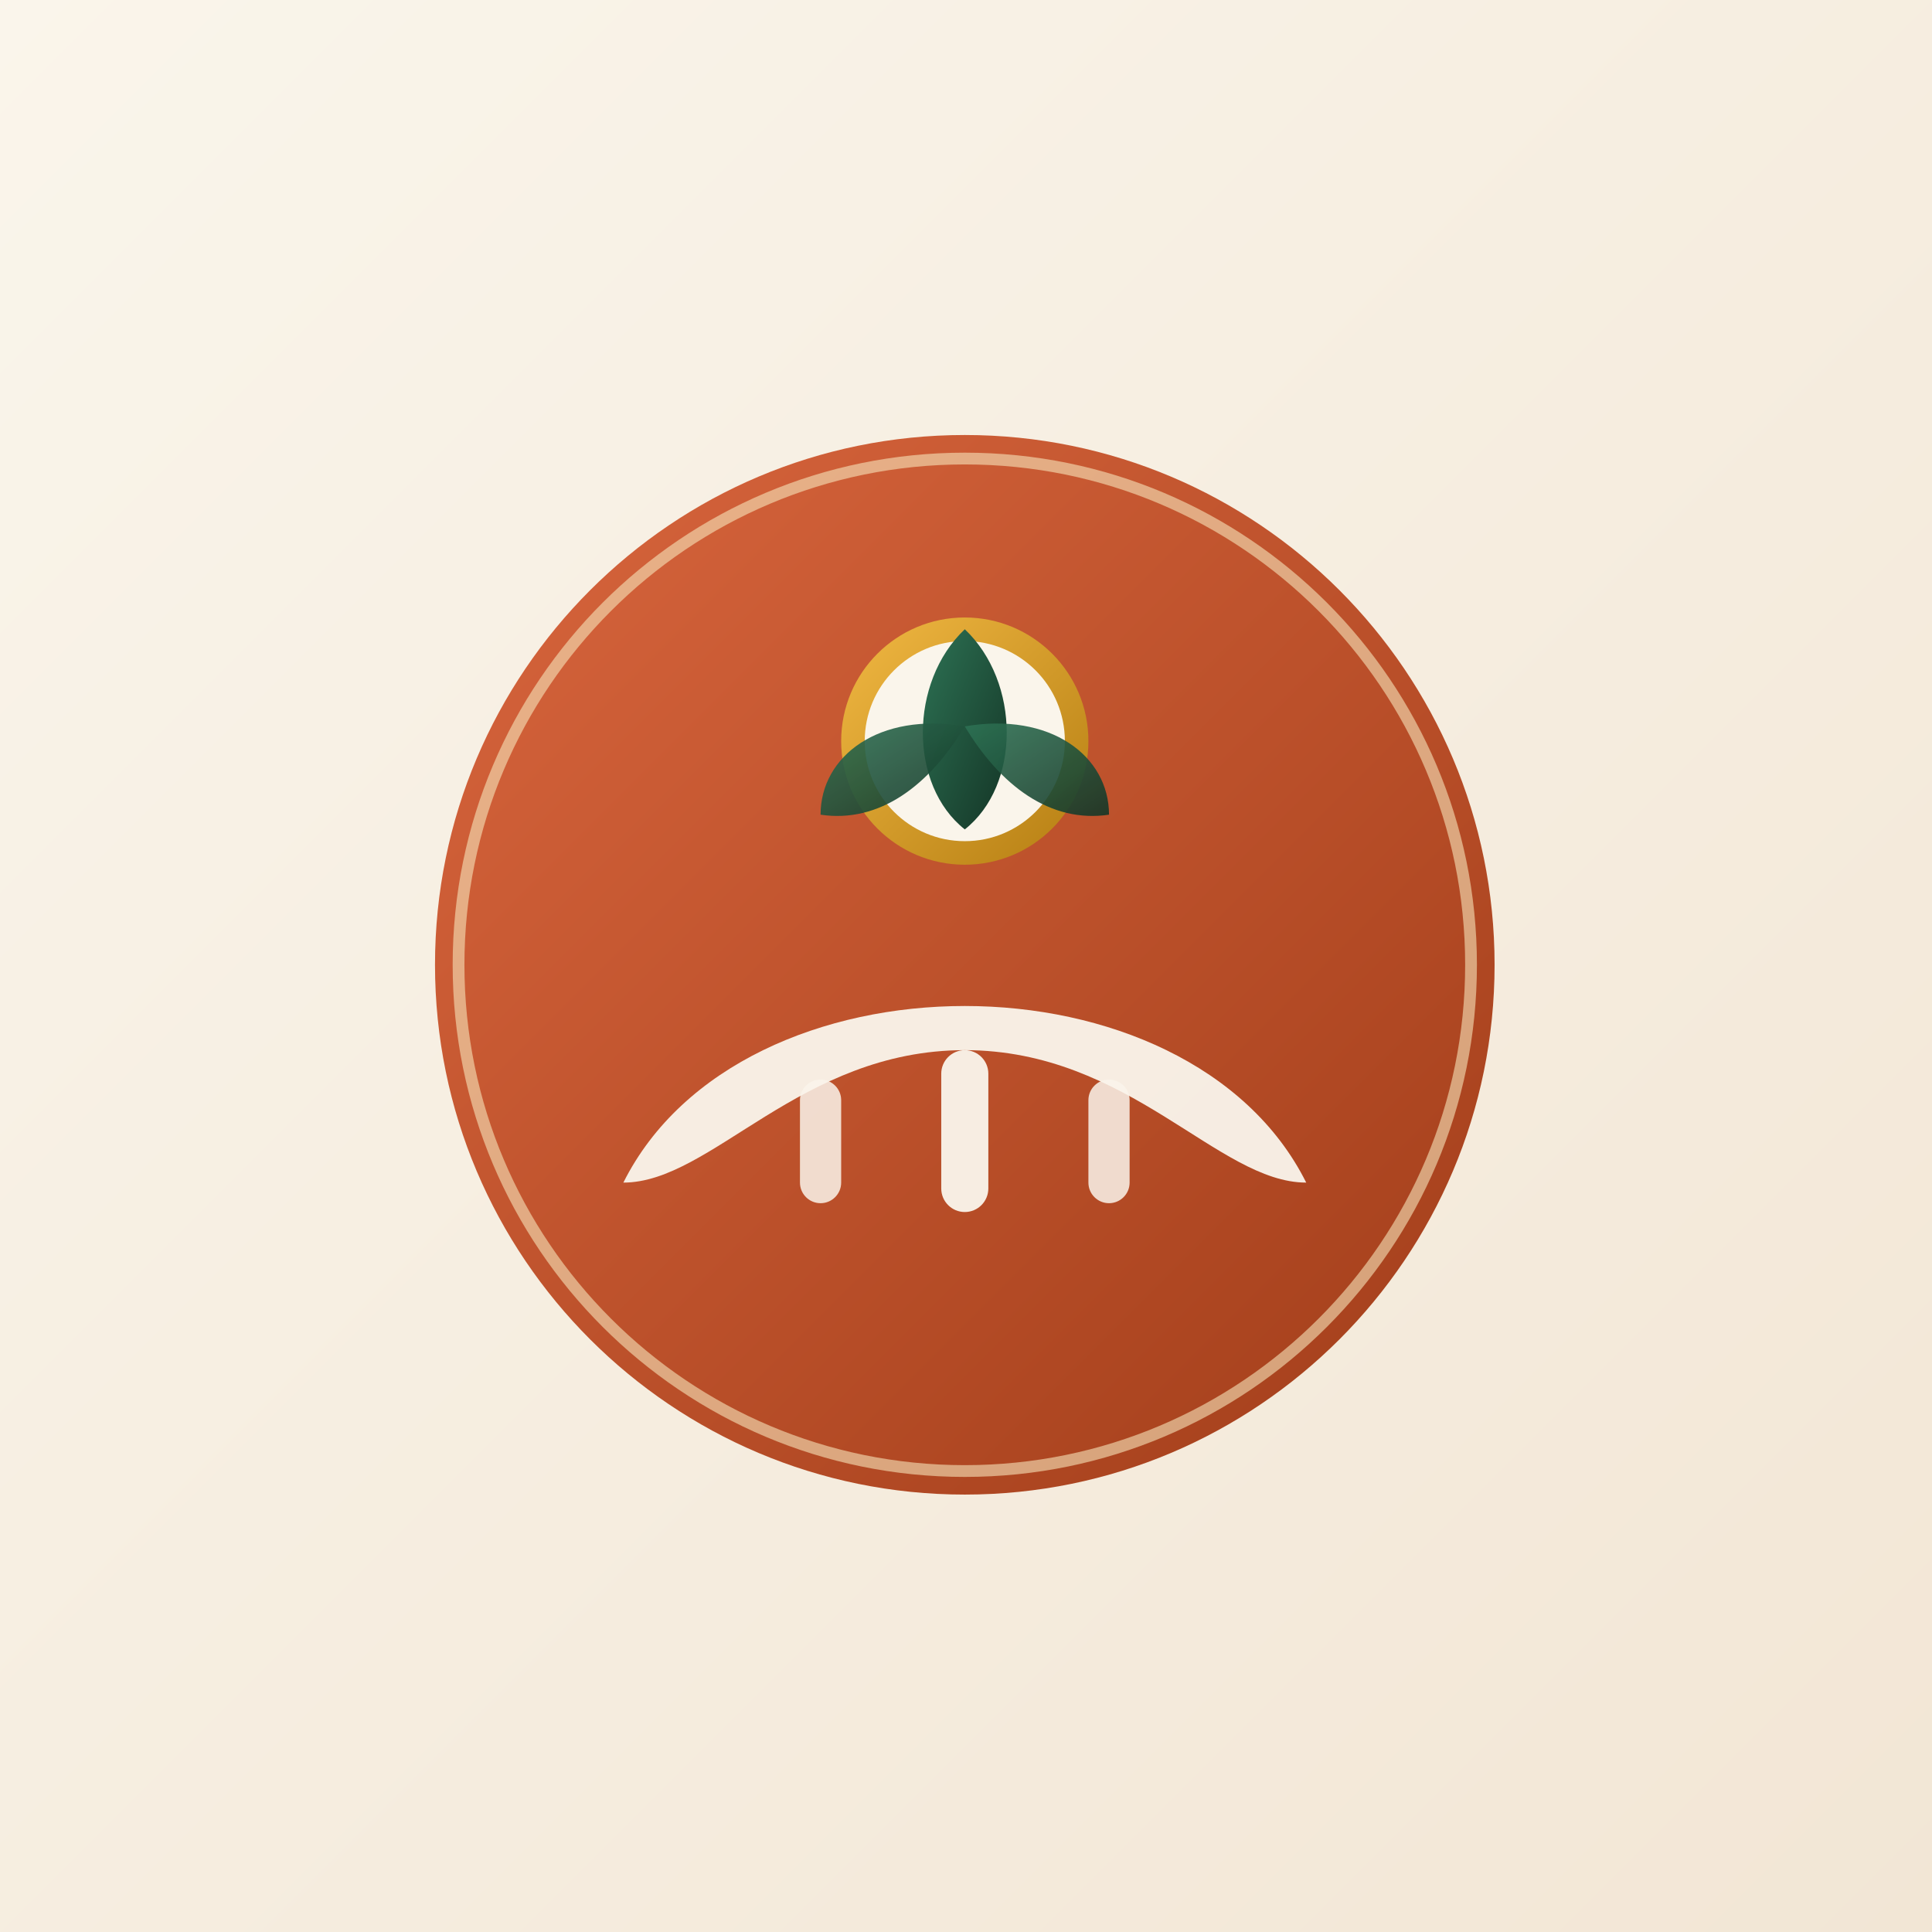
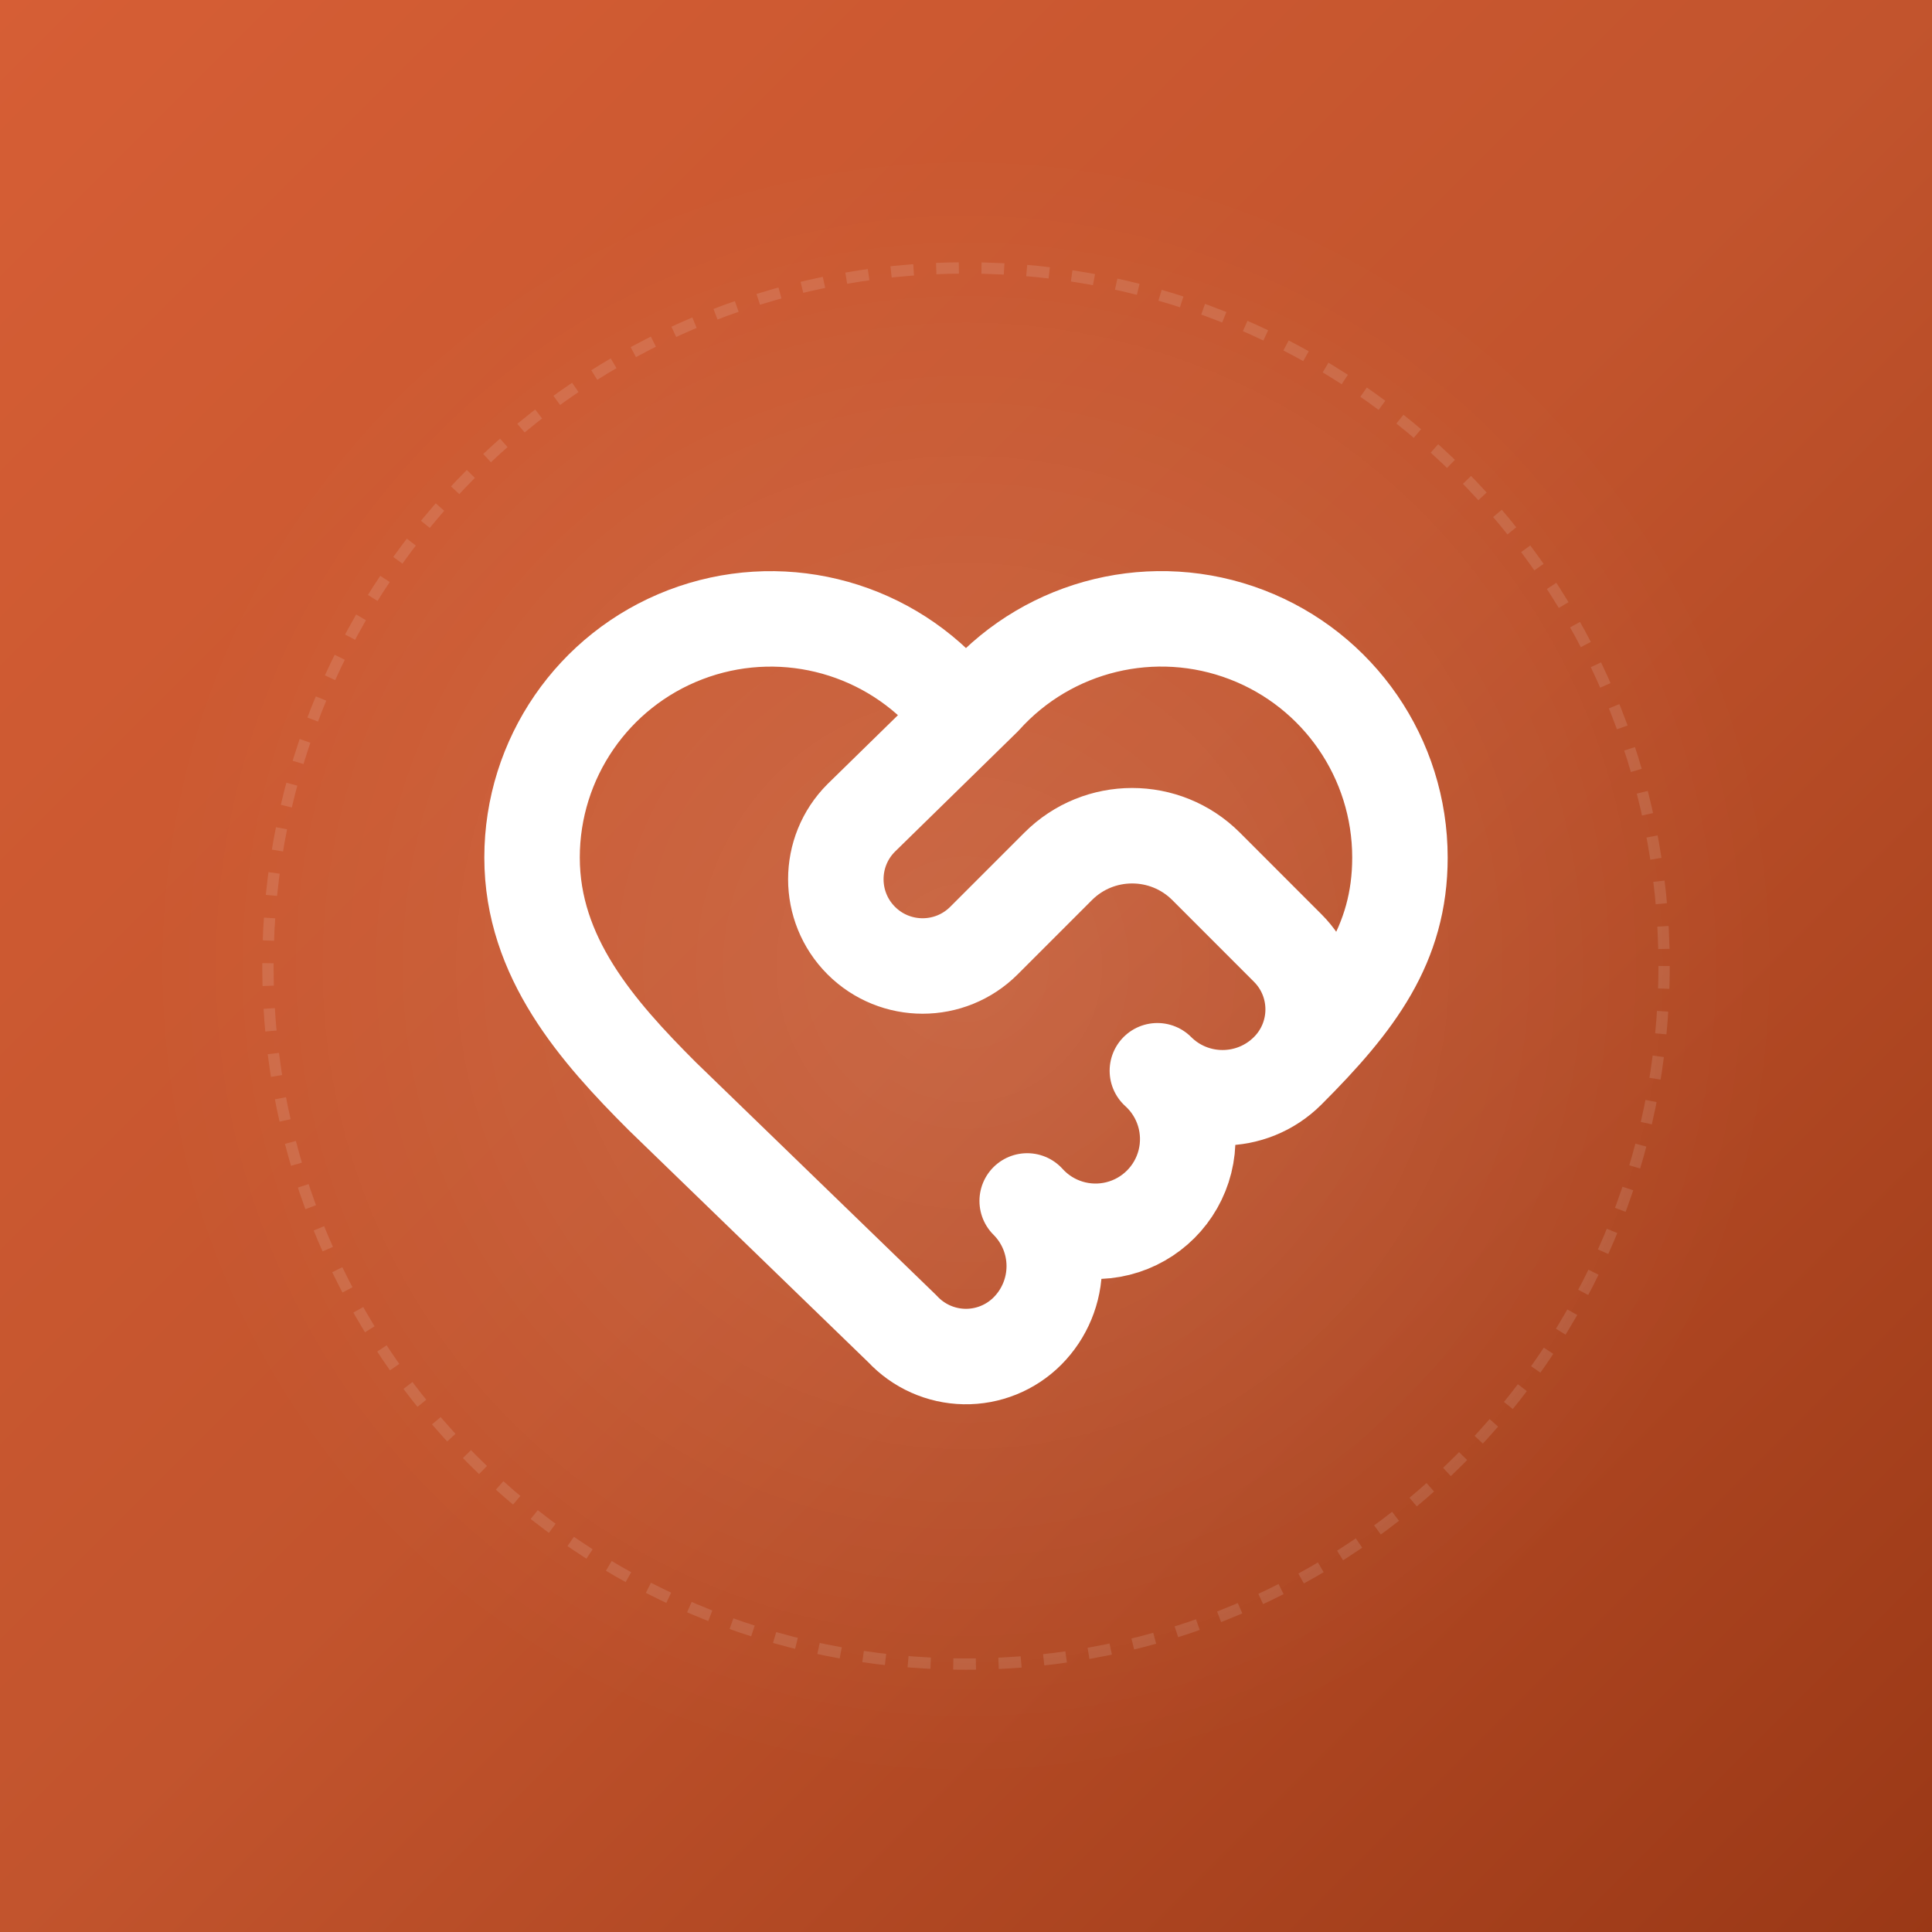
<svg xmlns="http://www.w3.org/2000/svg" viewBox="0 0 512 512" width="512" height="512">
  <defs>
-     <linearGradient id="mBgGrad" x1="0%" y1="0%" x2="100%" y2="100%">
-       <stop offset="0%" stop-color="#FAF5EB" />
-       <stop offset="100%" stop-color="#F2E6D5" />
+     <linearGradient id="mTerracottaGrad" x1="0%" y1="0%" x2="100%" y2="100%">
+       <stop offset="0%" stop-color="#D65E35" />
+       <stop offset="50%" stop-color="#C2542D" />
+       <stop offset="100%" stop-color="#9A3816" />
    </linearGradient>
-     <linearGradient id="mTerracotta" x1="0%" y1="0%" x2="100%" y2="100%">
-       <stop offset="0%" stop-color="#D9663E" />
-       <stop offset="100%" stop-color="#A13D19" />
-     </linearGradient>
-     <linearGradient id="mGold" x1="0%" y1="0%" x2="100%" y2="100%">
-       <stop offset="0%" stop-color="#F1B843" />
-       <stop offset="100%" stop-color="#B57E12" />
-     </linearGradient>
-     <linearGradient id="mForest" x1="0%" y1="0%" x2="100%" y2="100%">
-       <stop offset="0%" stop-color="#2D7254" />
-       <stop offset="100%" stop-color="#143526" />
-     </linearGradient>
+     <radialGradient id="innerGlow" cx="50%" cy="50%" r="50%">
+       <stop offset="0%" stop-color="#FFFFFF" stop-opacity="0.12" />
+       <stop offset="100%" stop-color="#FFFFFF" stop-opacity="0" />
+     </radialGradient>
  </defs>
-   <rect width="512" height="512" fill="url(#mBgGrad)" />
-   <g transform="translate(56, 56) scale(0.78)">
-     <circle cx="256" cy="256" r="180" fill="url(#mTerracotta)" />
-     <circle cx="256" cy="256" r="172" fill="none" stroke="#F6E4BA" stroke-width="4" opacity="0.6" />
-     <path d="M 140 330 C 180 250, 332 250, 372 330 C 342 330, 312 285, 256 285 C 200 285, 170 330, 140 330 Z" fill="#FAF5EB" opacity="0.95" />
-     <circle cx="256" cy="180" r="42" fill="url(#mGold)" />
-     <circle cx="256" cy="180" r="34" fill="#FAF5EB" />
-     <path d="M 256 142 C 275 160, 275 195, 256 210 C 237 195, 237 160, 256 142 Z" fill="url(#mForest)" />
-     <path d="M 256 175 C 285 170, 305 185, 305 205 C 285 208, 268 195, 256 175 Z" fill="url(#mForest)" opacity="0.9" />
-     <path d="M 256 175 C 227 170, 207 185, 207 205 C 227 208, 244 195, 256 175 Z" fill="url(#mForest)" opacity="0.9" />
-     <rect x="248" y="285" width="16" height="55" rx="8" fill="#FAF5EB" opacity="0.95" />
-     <rect x="200" y="295" width="14" height="42" rx="7" fill="#FAF5EB" opacity="0.85" />
-     <rect x="298" y="295" width="14" height="42" rx="7" fill="#FAF5EB" opacity="0.85" />
+   <rect width="512" height="512" fill="url(#mTerracottaGrad)" />
+   <circle cx="256" cy="256" r="220" fill="url(#innerGlow)" />
+   <circle cx="256" cy="256" r="185" fill="none" stroke="#FFFFFF" stroke-opacity="0.12" stroke-width="3" stroke-dasharray="6 6" />
+   <g transform="translate(256, 256) scale(11.5) translate(-12, -12)">
+     <path d="M19.414 14.414C21 12.828 22 11.5 22 9.5a5.5 5.5 0 0 0-9.591-3.676.6.6 0 0 1-.818.001A5.5 5.5 0 0 0 2 9.5c0 2.3 1.5 4 3 5.5l5.535 5.362a2 2 0 0 0 2.879.052 2.12 2.12 0 0 0-.004-3 2.124 2.124 0 1 0 3-3 2.124 2.124 0 0 0 3.004 0 2 2 0 0 0 0-2.828l-1.881-1.882a2.41 2.41 0 0 0-3.409 0l-1.71 1.71a2 2 0 0 1-2.828 0 2 2 0 0 1 0-2.828l2.823-2.762" fill="none" stroke="#FFFFFF" stroke-width="2.2" stroke-linecap="round" stroke-linejoin="round" />
  </g>
</svg>
